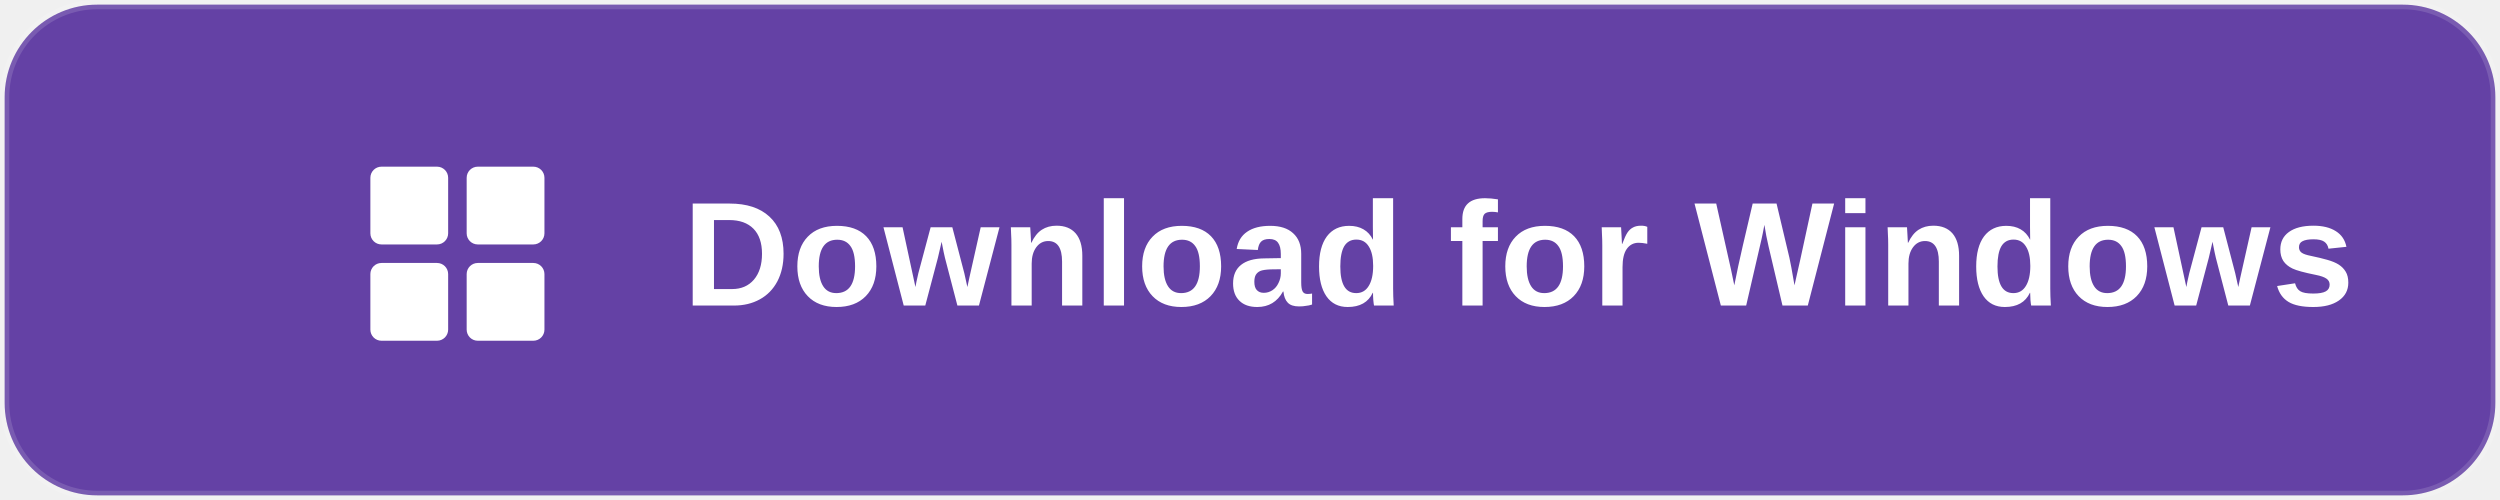
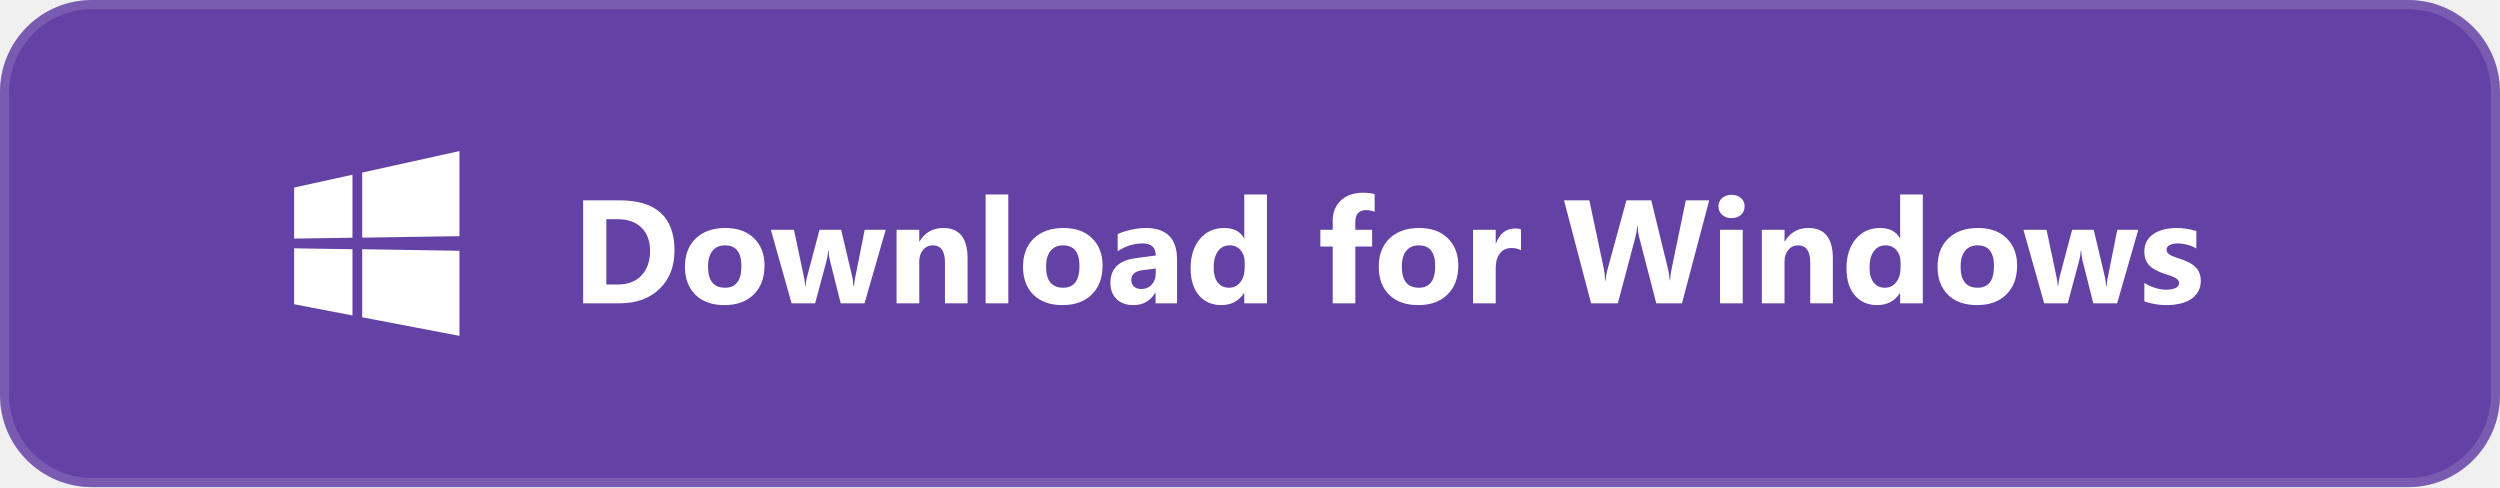
- <svg xmlns="http://www.w3.org/2000/svg" width="270" height="54" viewBox="0 0 270 54" role="img" aria-label="Download for Windows">
-   <rect x="0.5" y="0.5" width="269" height="53" rx="10" fill="#6441a5" />
-   <rect x="0.5" y="0.5" width="269" height="53" rx="10" fill="none" stroke="#ffffff" stroke-opacity="0.14" />
-   <g fill="#ffffff">
-     <rect x="40" y="18" width="8.4" height="8.4" rx="1.2" />
-     <rect x="50.4" y="18" width="8.4" height="8.4" rx="1.2" />
-     <rect x="40" y="28.4" width="8.4" height="8.4" rx="1.2" />
-     <rect x="50.4" y="28.4" width="8.4" height="8.4" rx="1.2" />
+ <svg xmlns="http://www.w3.org/2000/svg" width="272" height="53" viewBox="0 0 272 53" fill="none">
+   <rect width="272" height="53" rx="10" fill="#6441A5" />
+   <rect x="0.5" y="0.5" width="271" height="52" rx="9.5" stroke="white" stroke-opacity="0.14" />
+   <g clip-path="url(#clip0_21_50)">
+     <path d="M32 25.96V20.405L38.349 19.008V25.865L32 25.96ZM49.989 16.436V25.696L39.407 25.855V18.775L49.989 16.436ZM32 27.018L38.349 27.114V34.32L32 33.103V27.018ZM49.989 27.283V36.542L39.407 34.521V27.114L49.989 27.283Z" fill="white" />
  </g>
-   <text x="164" y="33" text-anchor="middle" fill="#ffffff" font-family="'Segoe UI', -apple-system, BlinkMacSystemFont, 'Helvetica Neue', Arial, sans-serif" font-size="16" font-weight="700" letter-spacing="0.2">Download for Windows</text>
+   <path d="M63.445 33V21.797H67.414C71.393 21.797 73.383 23.617 73.383 27.258C73.383 29.003 72.838 30.396 71.75 31.438C70.667 32.479 69.221 33 67.414 33H63.445ZM65.969 23.852V30.953H67.219C68.312 30.953 69.169 30.625 69.789 29.969C70.414 29.312 70.727 28.419 70.727 27.289C70.727 26.221 70.417 25.383 69.797 24.773C69.182 24.159 68.318 23.852 67.203 23.852H65.969ZM78.812 33.195C77.479 33.195 76.43 32.823 75.664 32.078C74.904 31.328 74.523 30.312 74.523 29.031C74.523 27.708 74.919 26.674 75.711 25.93C76.503 25.18 77.573 24.805 78.922 24.805C80.25 24.805 81.292 25.18 82.047 25.93C82.802 26.674 83.18 27.662 83.18 28.891C83.18 30.219 82.789 31.268 82.008 32.039C81.232 32.81 80.167 33.195 78.812 33.195ZM78.875 26.695C78.292 26.695 77.838 26.896 77.516 27.297C77.193 27.698 77.031 28.266 77.031 29C77.031 30.537 77.651 31.305 78.891 31.305C80.073 31.305 80.664 30.516 80.664 28.938C80.664 27.443 80.068 26.695 78.875 26.695ZM96.367 25L94.062 33H91.469L90.289 28.312C90.211 28 90.167 27.659 90.156 27.289H90.109C90.073 27.695 90.021 28.026 89.953 28.281L88.688 33H86.125L83.867 25H86.383L87.484 30.219C87.537 30.463 87.576 30.76 87.602 31.109H87.648C87.674 30.745 87.721 30.438 87.789 30.188L89.164 25H91.516L92.75 30.219C92.781 30.349 92.818 30.651 92.859 31.125H92.914C92.94 30.823 92.982 30.521 93.039 30.219L94.078 25H96.367ZM105.273 33H102.812V28.555C102.812 27.315 102.37 26.695 101.484 26.695C101.057 26.695 100.706 26.859 100.43 27.188C100.154 27.516 100.016 27.932 100.016 28.438V33H97.547V25H100.016V26.266H100.047C100.635 25.292 101.492 24.805 102.617 24.805C104.388 24.805 105.273 25.904 105.273 28.102V33ZM109.703 33H107.234V21.156H109.703V33ZM115.594 33.195C114.26 33.195 113.211 32.823 112.445 32.078C111.685 31.328 111.305 30.312 111.305 29.031C111.305 27.708 111.701 26.674 112.492 25.93C113.284 25.18 114.354 24.805 115.703 24.805C117.031 24.805 118.073 25.18 118.828 25.93C119.583 26.674 119.961 27.662 119.961 28.891C119.961 30.219 119.57 31.268 118.789 32.039C118.013 32.81 116.948 33.195 115.594 33.195ZM115.656 26.695C115.073 26.695 114.62 26.896 114.297 27.297C113.974 27.698 113.812 28.266 113.812 29C113.812 30.537 114.432 31.305 115.672 31.305C116.854 31.305 117.445 30.516 117.445 28.938C117.445 27.443 116.849 26.695 115.656 26.695ZM128.062 33H125.727V31.852H125.695C125.159 32.747 124.365 33.195 123.312 33.195C122.536 33.195 121.924 32.977 121.477 32.539C121.034 32.096 120.812 31.508 120.812 30.773C120.812 29.221 121.732 28.326 123.57 28.086L125.742 27.797C125.742 26.922 125.268 26.484 124.32 26.484C123.367 26.484 122.461 26.768 121.602 27.336V25.477C121.945 25.299 122.414 25.143 123.008 25.008C123.607 24.872 124.151 24.805 124.641 24.805C126.922 24.805 128.062 25.943 128.062 28.219V33ZM125.742 29.75V29.211L124.289 29.398C123.487 29.503 123.086 29.865 123.086 30.484C123.086 30.766 123.182 30.997 123.375 31.18C123.573 31.357 123.839 31.445 124.172 31.445C124.635 31.445 125.013 31.287 125.305 30.969C125.596 30.646 125.742 30.24 125.742 29.75ZM137.844 33H135.375V31.898H135.344C134.781 32.763 133.956 33.195 132.867 33.195C131.867 33.195 131.062 32.844 130.453 32.141C129.844 31.432 129.539 30.445 129.539 29.18C129.539 27.857 129.875 26.797 130.547 26C131.219 25.203 132.099 24.805 133.188 24.805C134.219 24.805 134.938 25.174 135.344 25.914H135.375V21.156H137.844V33ZM135.422 29.109V28.508C135.422 27.987 135.271 27.555 134.969 27.211C134.667 26.867 134.273 26.695 133.789 26.695C133.242 26.695 132.815 26.912 132.508 27.344C132.201 27.771 132.047 28.359 132.047 29.109C132.047 29.812 132.195 30.354 132.492 30.734C132.789 31.115 133.201 31.305 133.727 31.305C134.227 31.305 134.633 31.104 134.945 30.703C135.263 30.302 135.422 29.771 135.422 29.109ZM149.562 23.047C149.245 22.922 148.94 22.859 148.648 22.859C147.857 22.859 147.461 23.289 147.461 24.148V25H149.289V26.82H147.461V33H145V26.82H143.656V25H145V24.008C145 23.096 145.297 22.362 145.891 21.805C146.484 21.247 147.292 20.969 148.312 20.969C148.812 20.969 149.229 21.021 149.562 21.125V23.047ZM154.297 33.195C152.964 33.195 151.914 32.823 151.148 32.078C150.388 31.328 150.008 30.312 150.008 29.031C150.008 27.708 150.404 26.674 151.195 25.93C151.987 25.18 153.057 24.805 154.406 24.805C155.734 24.805 156.776 25.18 157.531 25.93C158.286 26.674 158.664 27.662 158.664 28.891C158.664 30.219 158.273 31.268 157.492 32.039C156.716 32.81 155.651 33.195 154.297 33.195ZM154.359 26.695C153.776 26.695 153.323 26.896 153 27.297C152.677 27.698 152.516 28.266 152.516 29C152.516 30.537 153.135 31.305 154.375 31.305C155.557 31.305 156.148 30.516 156.148 28.938C156.148 27.443 155.552 26.695 154.359 26.695ZM165.484 27.227C165.188 27.065 164.841 26.984 164.445 26.984C163.909 26.984 163.49 27.182 163.188 27.578C162.885 27.969 162.734 28.503 162.734 29.18V33H160.266V25H162.734V26.484H162.766C163.156 25.401 163.859 24.859 164.875 24.859C165.135 24.859 165.339 24.891 165.484 24.953V27.227ZM185.961 21.797L183 33H180.203L178.344 25.812C178.245 25.438 178.185 25.018 178.164 24.555H178.133C178.086 25.065 178.018 25.484 177.93 25.812L176.023 33H173.109L170.164 21.797H172.922L174.5 29.258C174.568 29.576 174.617 30.003 174.648 30.539H174.695C174.716 30.138 174.792 29.701 174.922 29.227L176.953 21.797H179.656L181.492 29.32C181.56 29.596 181.62 29.997 181.672 30.523H181.703C181.724 30.112 181.779 29.695 181.867 29.273L183.414 21.797H185.961ZM188.391 23.734C187.974 23.734 187.633 23.612 187.367 23.367C187.102 23.117 186.969 22.812 186.969 22.453C186.969 22.083 187.102 21.781 187.367 21.547C187.633 21.312 187.974 21.195 188.391 21.195C188.812 21.195 189.154 21.312 189.414 21.547C189.68 21.781 189.812 22.083 189.812 22.453C189.812 22.828 189.68 23.135 189.414 23.375C189.154 23.615 188.812 23.734 188.391 23.734ZM189.609 33H187.141V25H189.609V33ZM199.414 33H196.953V28.555C196.953 27.315 196.51 26.695 195.625 26.695C195.198 26.695 194.846 26.859 194.57 27.188C194.294 27.516 194.156 27.932 194.156 28.438V33H191.688V25H194.156V26.266H194.188C194.776 25.292 195.633 24.805 196.758 24.805C198.529 24.805 199.414 25.904 199.414 28.102V33ZM209.203 33H206.734V31.898H206.703C206.141 32.763 205.315 33.195 204.227 33.195C203.227 33.195 202.422 32.844 201.812 32.141C201.203 31.432 200.898 30.445 200.898 29.18C200.898 27.857 201.234 26.797 201.906 26C202.578 25.203 203.458 24.805 204.547 24.805C205.578 24.805 206.297 25.174 206.703 25.914H206.734V21.156H209.203V33ZM206.781 29.109V28.508C206.781 27.987 206.63 27.555 206.328 27.211C206.026 26.867 205.633 26.695 205.148 26.695C204.602 26.695 204.174 26.912 203.867 27.344C203.56 27.771 203.406 28.359 203.406 29.109C203.406 29.812 203.555 30.354 203.852 30.734C204.148 31.115 204.56 31.305 205.086 31.305C205.586 31.305 205.992 31.104 206.305 30.703C206.622 30.302 206.781 29.771 206.781 29.109ZM215.094 33.195C213.76 33.195 212.711 32.823 211.945 32.078C211.185 31.328 210.805 30.312 210.805 29.031C210.805 27.708 211.201 26.674 211.992 25.93C212.784 25.18 213.854 24.805 215.203 24.805C216.531 24.805 217.573 25.18 218.328 25.93C219.083 26.674 219.461 27.662 219.461 28.891C219.461 30.219 219.07 31.268 218.289 32.039C217.513 32.81 216.448 33.195 215.094 33.195ZM215.156 26.695C214.573 26.695 214.12 26.896 213.797 27.297C213.474 27.698 213.312 28.266 213.312 29C213.312 30.537 213.932 31.305 215.172 31.305C216.354 31.305 216.945 30.516 216.945 28.938C216.945 27.443 216.349 26.695 215.156 26.695ZM232.648 25L230.344 33H227.75L226.57 28.312C226.492 28 226.448 27.659 226.438 27.289H226.391C226.354 27.695 226.302 28.026 226.234 28.281L224.969 33H222.406L220.148 25H222.664L223.766 30.219C223.818 30.463 223.857 30.76 223.883 31.109H223.93C223.956 30.745 224.003 30.438 224.07 30.188L225.445 25H227.797L229.031 30.219C229.062 30.349 229.099 30.651 229.141 31.125H229.195C229.221 30.823 229.263 30.521 229.32 30.219L230.359 25H232.648ZM233.305 32.789V30.789C233.711 31.034 234.115 31.216 234.516 31.336C234.922 31.456 235.305 31.516 235.664 31.516C236.102 31.516 236.445 31.456 236.695 31.336C236.951 31.216 237.078 31.034 237.078 30.789C237.078 30.633 237.021 30.503 236.906 30.398C236.792 30.294 236.643 30.203 236.461 30.125C236.284 30.047 236.089 29.977 235.875 29.914C235.661 29.852 235.456 29.781 235.258 29.703C234.94 29.583 234.659 29.456 234.414 29.32C234.174 29.18 233.971 29.018 233.805 28.836C233.643 28.654 233.518 28.443 233.43 28.203C233.346 27.963 233.305 27.68 233.305 27.352C233.305 26.904 233.401 26.518 233.594 26.195C233.792 25.872 234.052 25.609 234.375 25.406C234.703 25.198 235.076 25.047 235.492 24.953C235.914 24.854 236.352 24.805 236.805 24.805C237.159 24.805 237.518 24.833 237.883 24.891C238.247 24.943 238.607 25.021 238.961 25.125V27.031C238.648 26.849 238.312 26.713 237.953 26.625C237.599 26.531 237.25 26.484 236.906 26.484C236.745 26.484 236.591 26.5 236.445 26.531C236.305 26.557 236.18 26.599 236.07 26.656C235.961 26.708 235.875 26.779 235.812 26.867C235.75 26.951 235.719 27.047 235.719 27.156C235.719 27.302 235.766 27.427 235.859 27.531C235.953 27.635 236.076 27.727 236.227 27.805C236.378 27.878 236.544 27.945 236.727 28.008C236.914 28.065 237.099 28.125 237.281 28.188C237.609 28.302 237.906 28.427 238.172 28.562C238.438 28.698 238.664 28.857 238.852 29.039C239.044 29.221 239.19 29.435 239.289 29.68C239.393 29.924 239.445 30.216 239.445 30.555C239.445 31.029 239.341 31.435 239.133 31.773C238.93 32.107 238.656 32.38 238.312 32.594C237.974 32.802 237.581 32.953 237.133 33.047C236.69 33.146 236.229 33.195 235.75 33.195C234.87 33.195 234.055 33.06 233.305 32.789Z" fill="white" />
+   <defs>
+     <clipPath id="clip0_21_50">
+       <rect width="18" height="20.127" fill="white" transform="translate(32 16.4365)" />
+     </clipPath>
+   </defs>
</svg>
